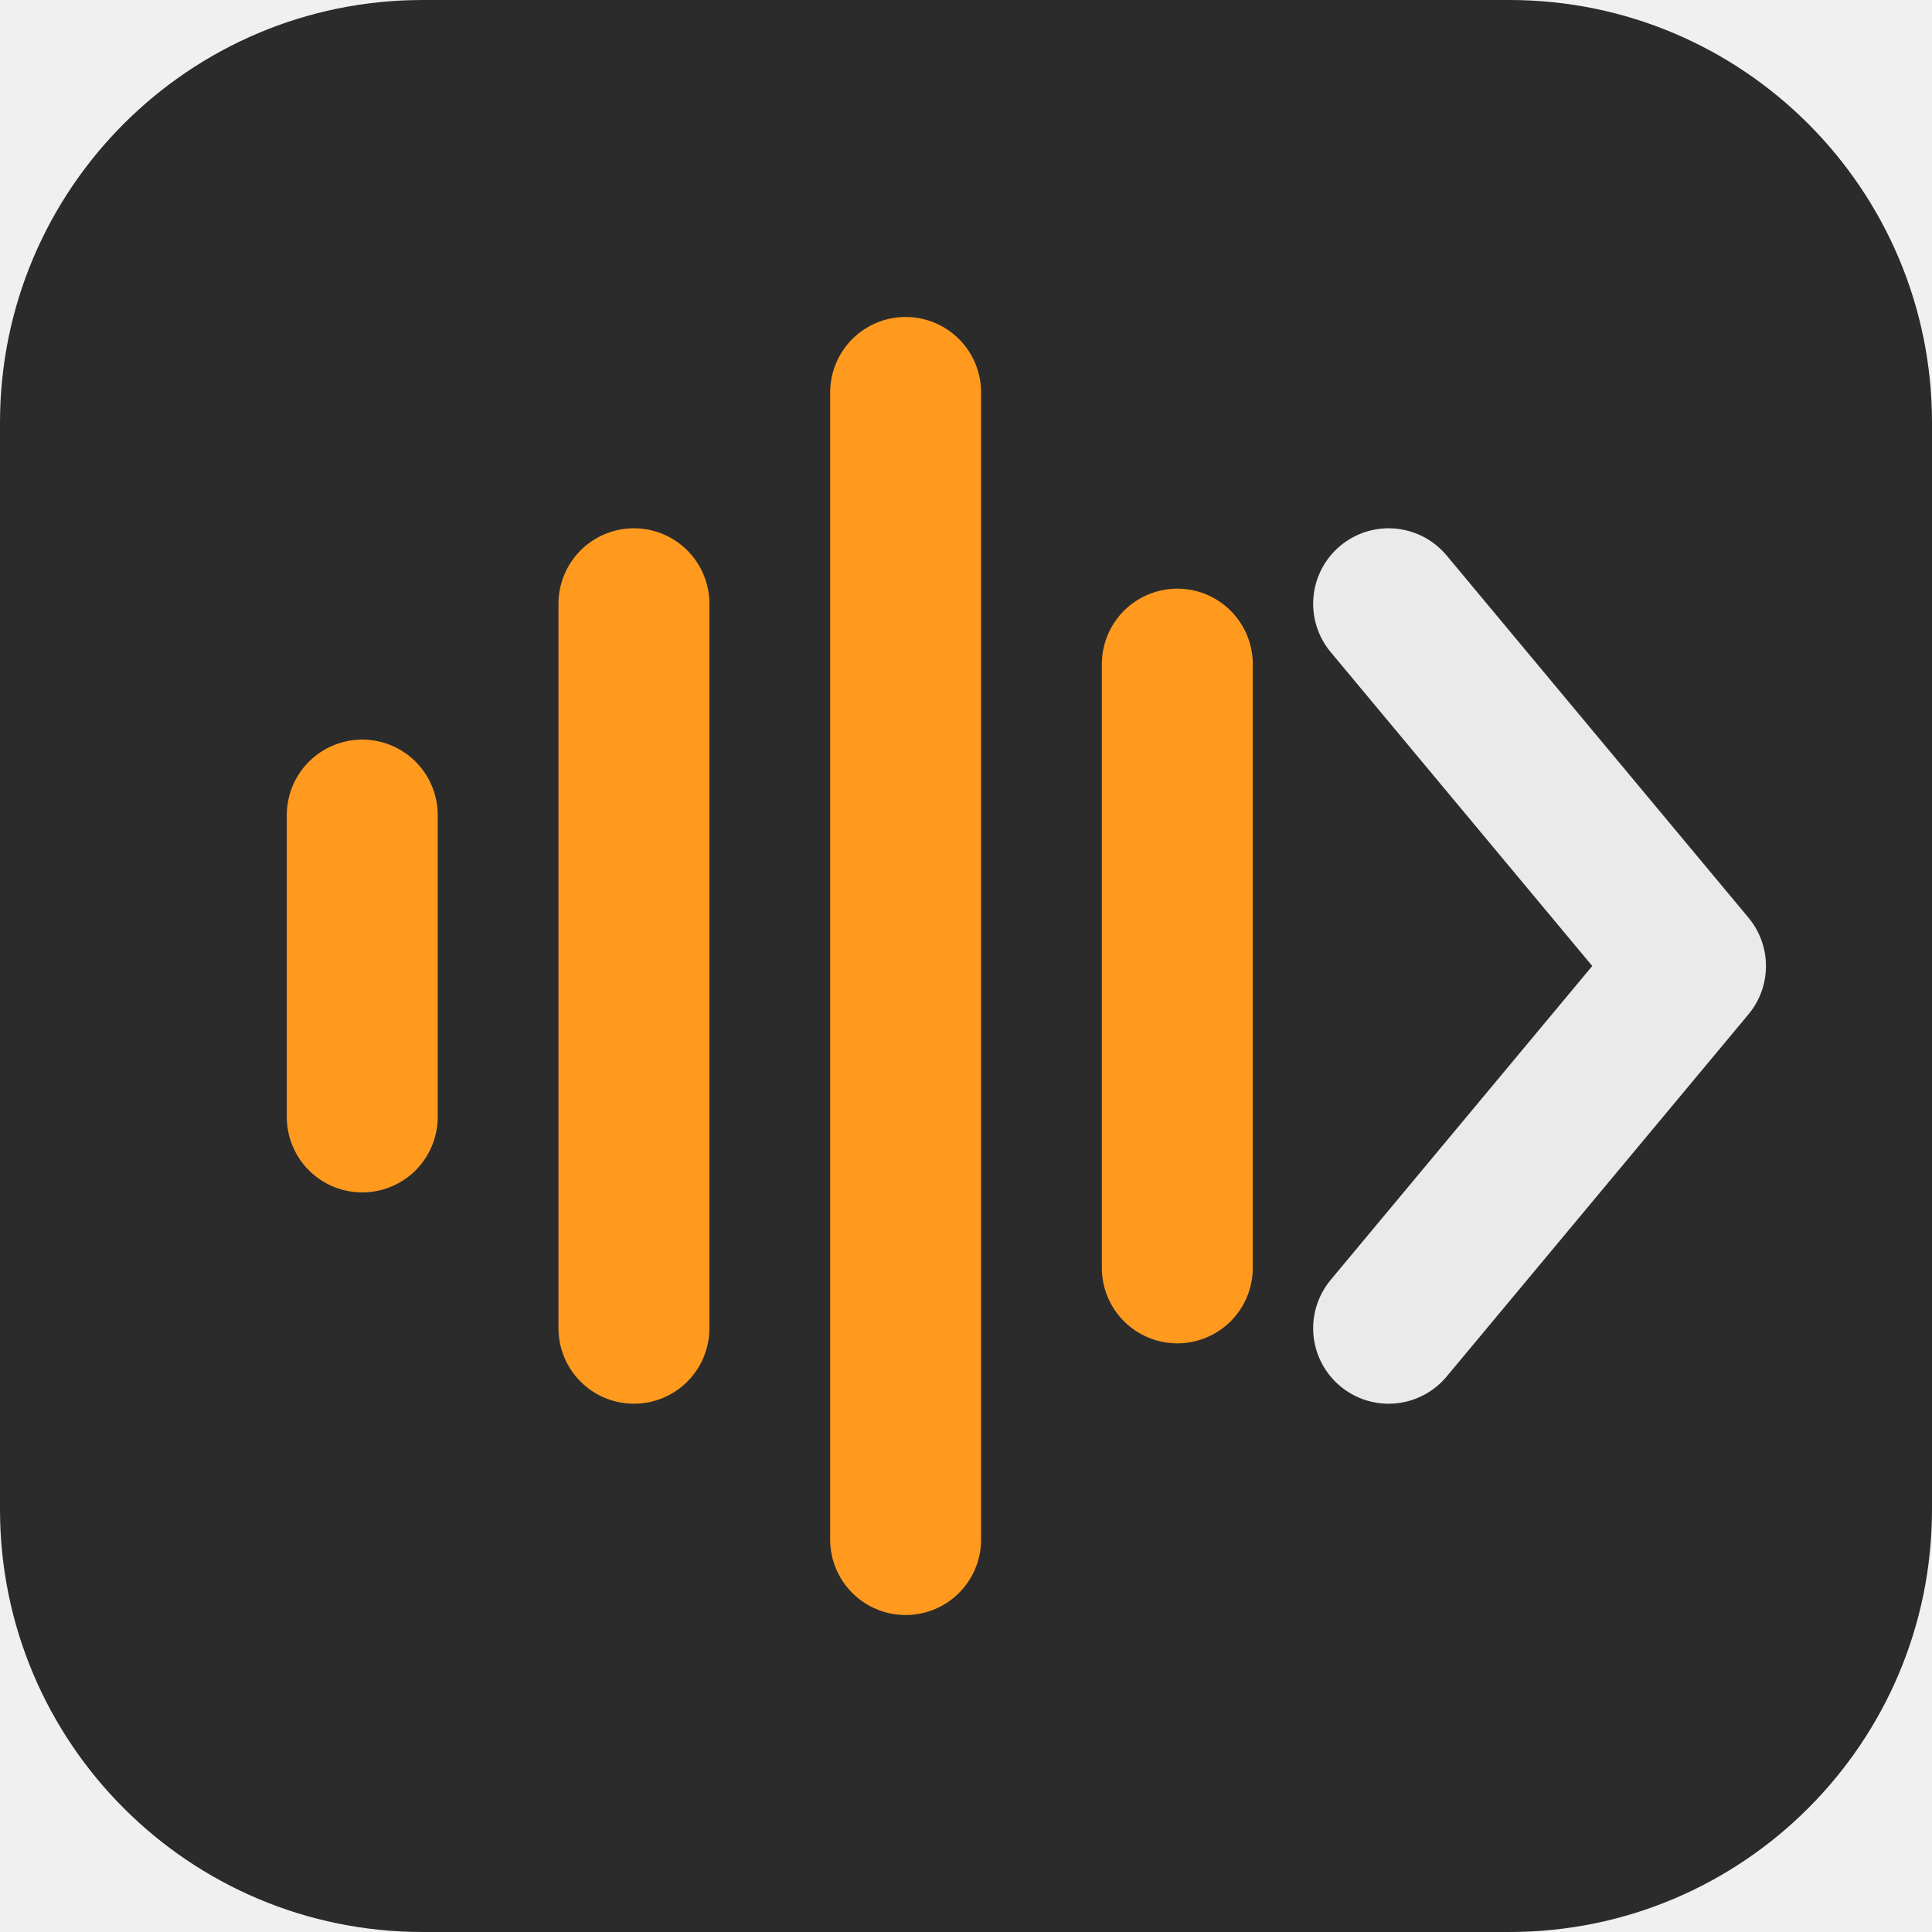
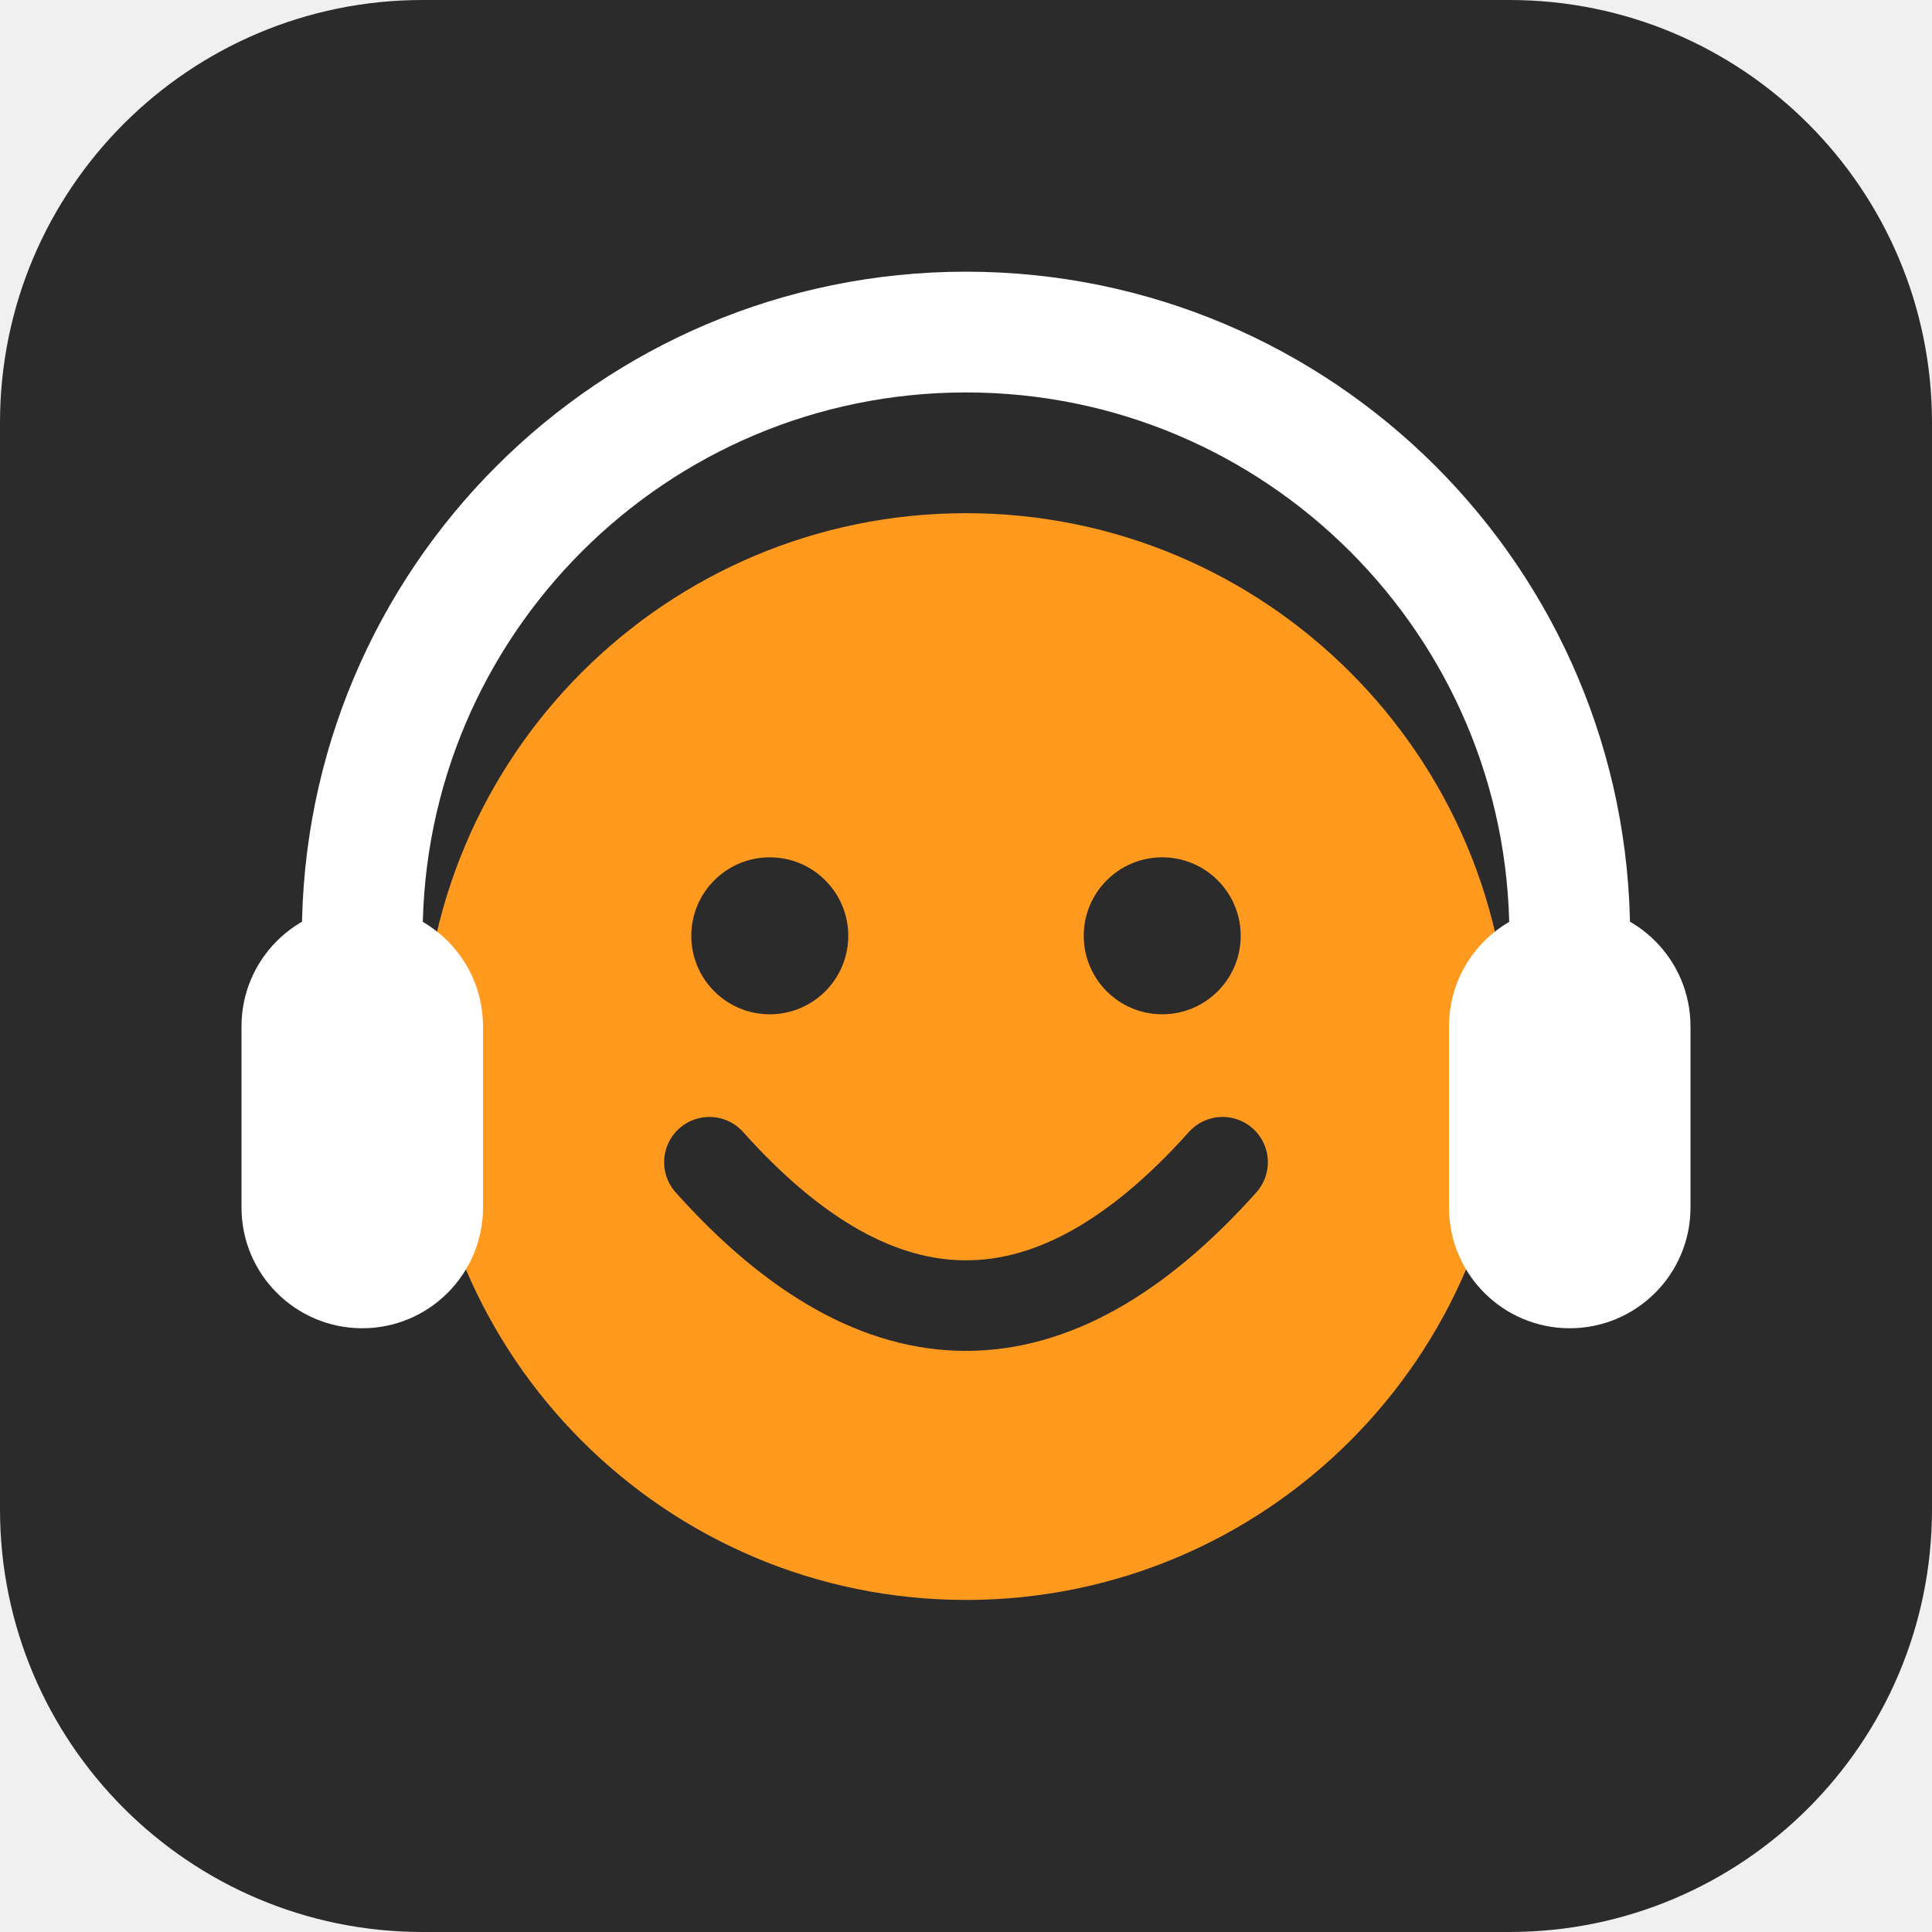
<svg xmlns="http://www.w3.org/2000/svg" viewBox="0 0 64 64">
  <rect width="64" height="64" rx="14" fill="#2b2b2b" />
-   <g stroke="#ff9a1f" stroke-width="5" stroke-linecap="round">
-     <line x1="12" y1="27" x2="12" y2="37" />
-     <line x1="21" y1="20" x2="21" y2="44" />
-     <line x1="30" y1="13" x2="30" y2="51" />
-     <line x1="39" y1="22" x2="39" y2="42" />
-   </g>
-   <path d="M46 20 L56 32 L46 44" fill="none" stroke="#ffffff" stroke-width="5" stroke-linecap="round" stroke-linejoin="round" opacity=".9" />
+   <circle cx="32" cy="35" r="18" fill="#ff9a1f" />
+   <path d="M12 36 V31 a20 20 0 0 1 40 0 V36" fill="none" stroke="#fff" stroke-width="4" stroke-linecap="round" />
+   <rect x="8" y="30" width="8" height="14" rx="4" fill="#fff" />
+   <rect x="48" y="30" width="8" height="14" rx="4" fill="#fff" />
+   <circle cx="25.5" cy="31" r="2.6" fill="#2b2b2b" />
+   <circle cx="38.5" cy="31" r="2.6" fill="#2b2b2b" />
+   <path d="M23.5 38.5 Q32 48 40.5 38.5" fill="none" stroke="#2b2b2b" stroke-width="3" stroke-linecap="round" />
</svg>
